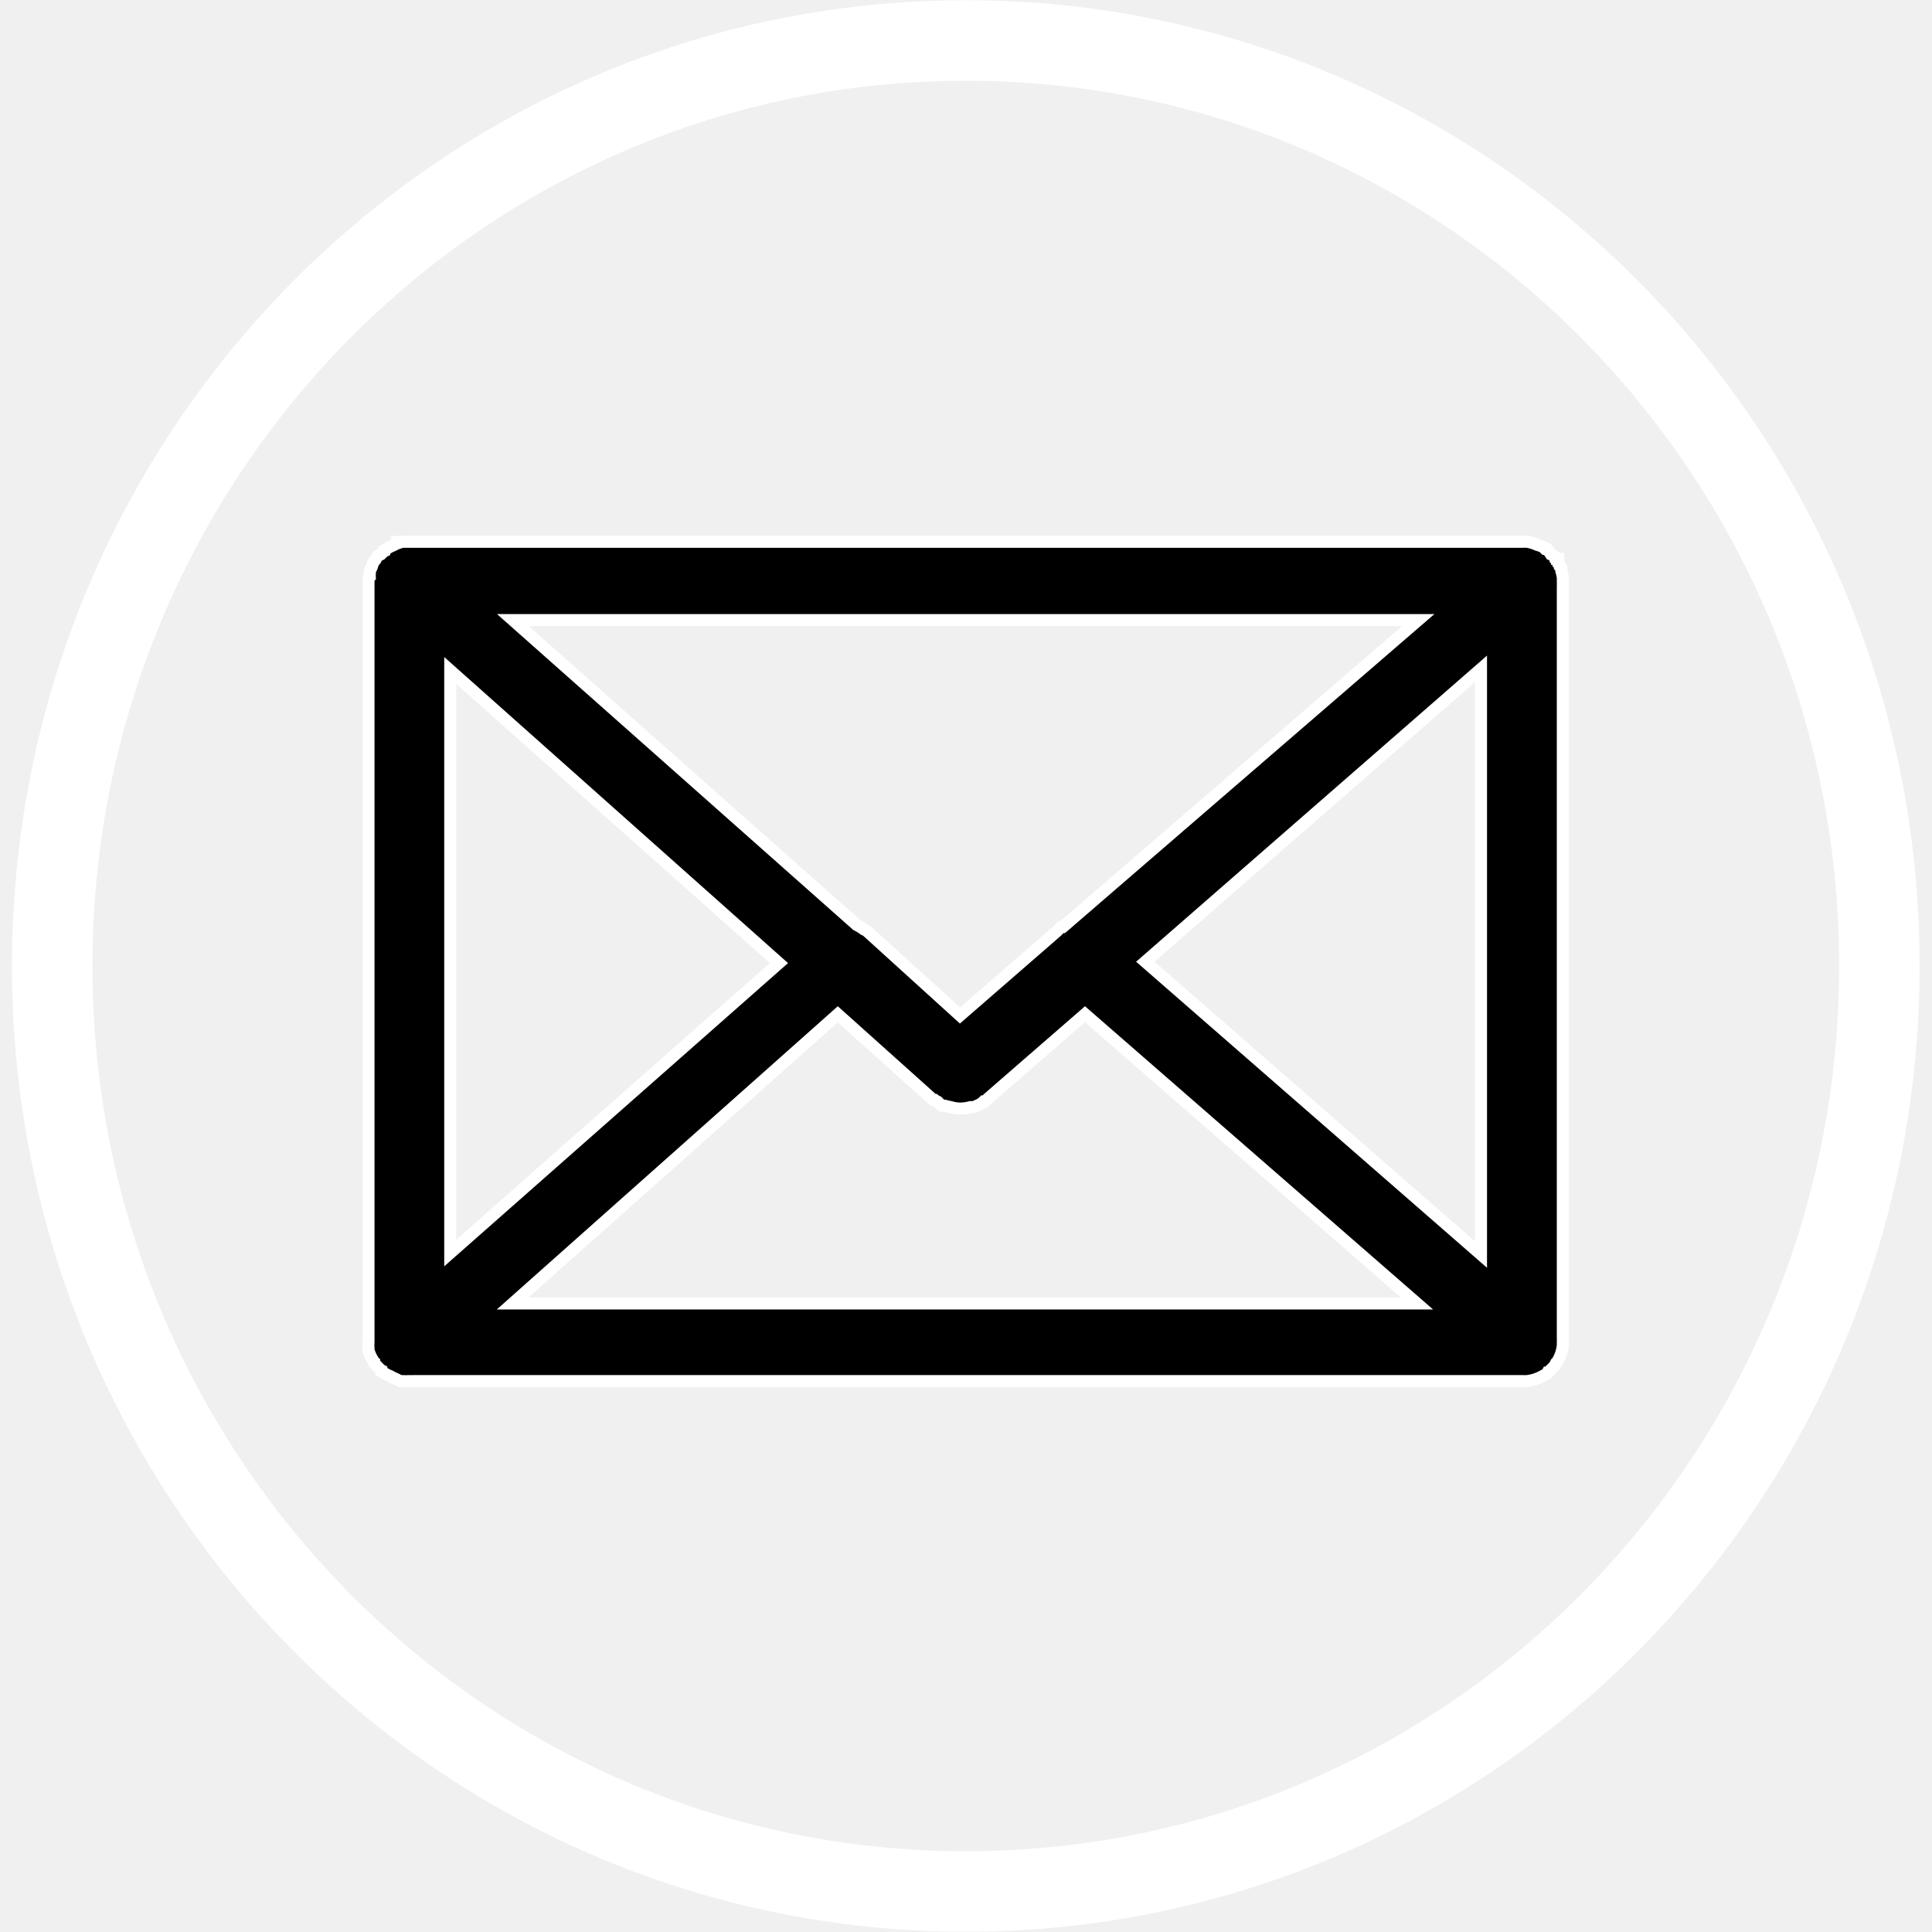
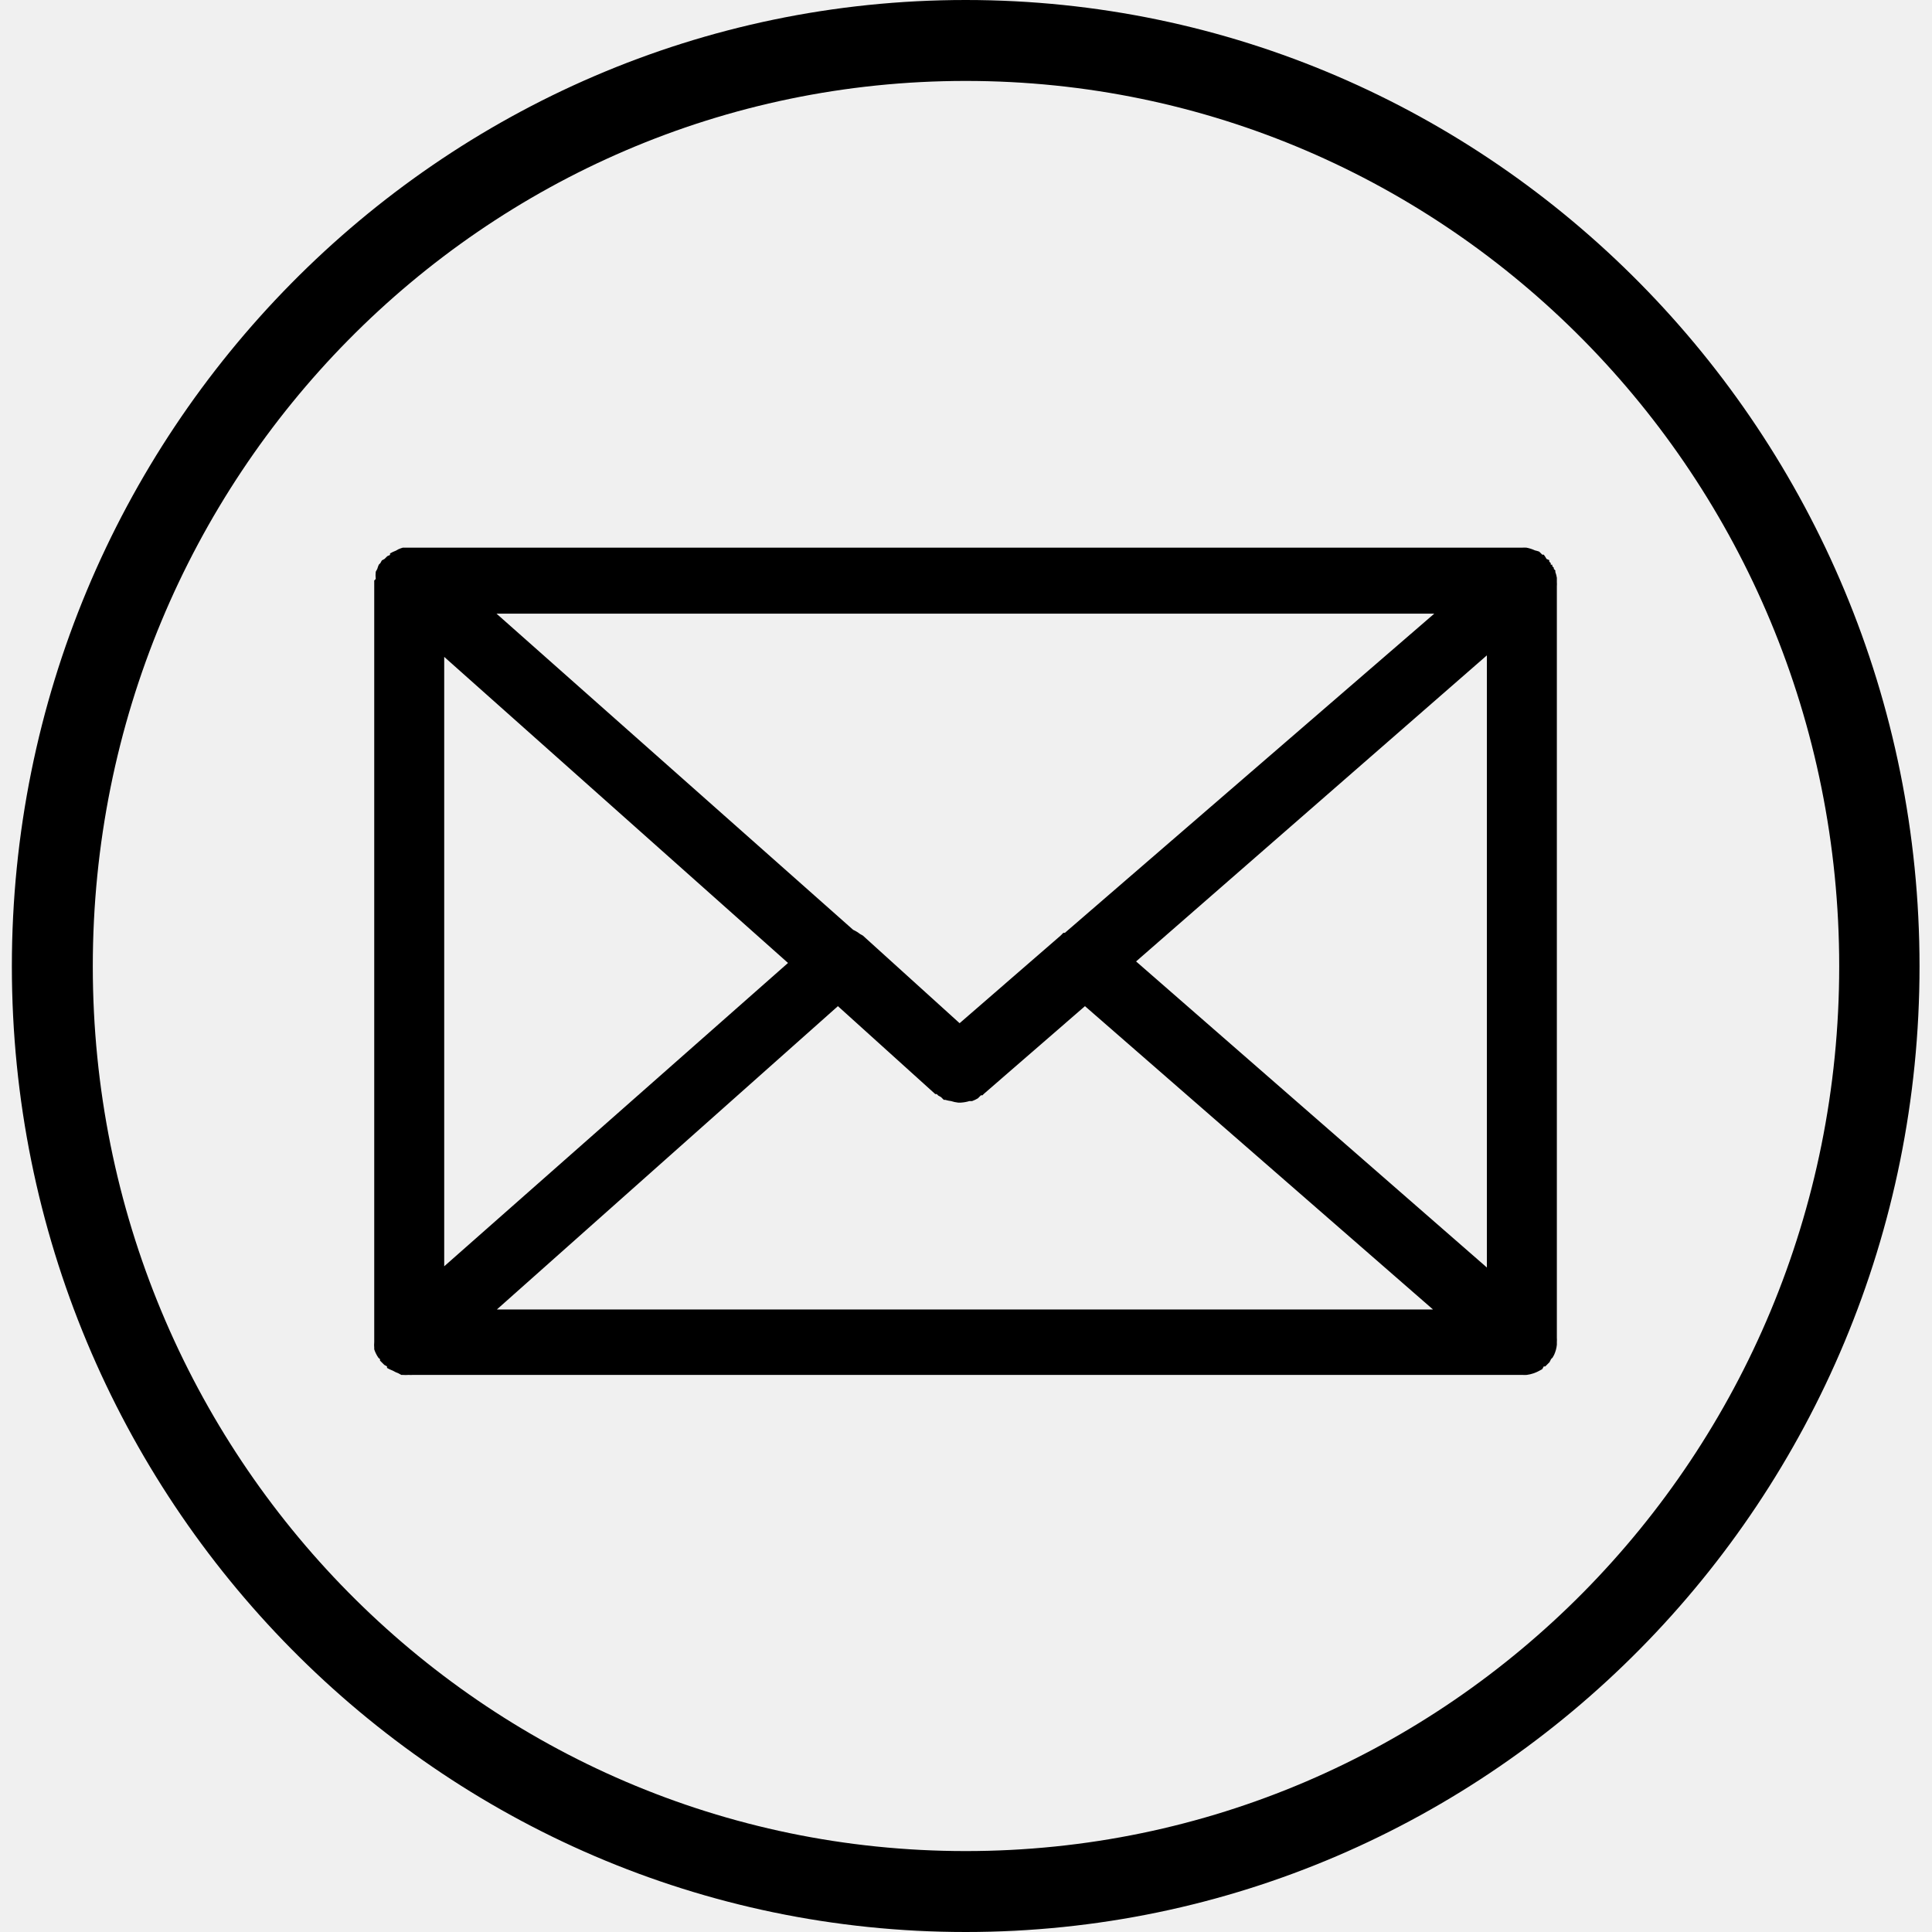
<svg xmlns="http://www.w3.org/2000/svg" width="24" height="24" version="1.1" viewBox="0 0 6.35 6.35">
-   <g transform="matrix(.26458 0 0 .26458 -44.466 -6.5205e-6)" stroke="#fff">
-     <ellipse cx="180.06" cy="12" rx="11.349" ry="11.497" fill="none" stroke-linecap="round" stroke-linejoin="round" style="paint-order:stroke fill markers" />
-     <path d="m178.47 12.5-4.236 3.767h11.631l-4.324-3.767-1.253 1.089a0.429 0.412 0 0 1-0.018 0.018 0.429 0.412 0 0 1-0.018 0 0.429 0.412 0 0 1-0.018 0.018 0.429 0.412 0 0 1-0.018 0.018 0.429 0.412 0 0 1-0.071 0.035 0.429 0.412 0 0 1-0.035 0 0.429 0.412 0 0 1-0.106 0.018 0.429 0.412 0 0 1-0.035 0 0.429 0.412 0 0 1-0.088-0.018 0.429 0.412 0 0 1-0.071-0.017 0.429 0.412 0 0 1-0.018 0 0.429 0.412 0 0 1-0.035-0.035 0.429 0.412 0 0 1-0.035-0.018 0.429 0.412 0 0 1-0.018-0.018h-0.018zm-4.889-4.338v7.569l4.271-3.767zm12.954-0.018-4.359 3.803 4.359 3.802zm-12.301-0.518 4.43 3.928a0.429 0.412 0 0 1 0.088 0.054l0.035 0.018 1.2 1.089 1.253-1.089 0.035-0.035a0.429 0.412 0 0 1 0.018 0l4.589-3.963h-11.648zm-1.165-0.821a0.429 0.412 0 0 1 0.035 0 0.429 0.412 0 0 1 0.035 0 0.429 0.412 0 0 1 0.018 0 0.429 0.412 0 0 1 0.035 0h13.784a0.429 0.412 0 0 1 0.053 0 0.429 0.412 0 0 1 0.106 0.035 0.429 0.412 0 0 1 0.053 0.017 0.429 0.412 0 0 1 0.018 0.018 0.429 0.412 0 0 1 0.018 0.018 0.429 0.412 0 0 1 0.018 0 0.429 0.412 0 0 1 0.035 0.053 0.429 0.412 0 0 1 0.035 0.017 0.429 0.412 0 0 1 0 0.018 0.429 0.412 0 0 1 0.018 0.018 0.429 0.412 0 0 1 0 0.018 0.429 0.412 0 0 1 0.018 0 0.429 0.412 0 0 1 0 0.018 0.429 0.412 0 0 1 0.018 0.018 0.429 0.412 0 0 1 0 0.017 0.429 0.412 0 0 1 0.018 0.018 0.429 0.412 0 0 1 0 0.018 0.429 0.412 0 0 1 0.018 0.072 0.429 0.412 0 0 1 0 0.035 0.429 0.412 0 0 1 0 0.018 0.429 0.412 0 0 1 0 0.053v9.337a0.429 0.412 0 0 1 0 0.054 0.429 0.412 0 0 1 0 0.035 0.429 0.412 0 0 1-0.035 0.124 0.429 0.412 0 0 1-0.018 0.035 0.429 0.412 0 0 1-0.018 0.018 0.429 0.412 0 0 1-0.018 0.036 0.429 0.412 0 0 1-0.035 0.035 0.429 0.412 0 0 1-0.018 0.018 0.429 0.412 0 0 1-0.018 0 0.429 0.412 0 0 1-0.018 0.035 0.429 0.412 0 0 1-0.035 0.018 0.429 0.412 0 0 1-0.159 0.053 0.429 0.412 0 0 1-0.053 0h-13.784a0.429 0.412 0 0 1-0.053 0 0.429 0.412 0 0 1-0.071 0 0.429 0.412 0 0 1-0.018 0 0.429 0.412 0 0 1-0.035-0.018 0.429 0.412 0 0 1-0.071-0.035 0.429 0.412 0 0 1-0.071-0.035 0.429 0.412 0 0 1 0-0.018 0.429 0.412 0 0 1-0.035-0.018 0.429 0.412 0 0 1-0.035-0.035 0.429 0.412 0 0 1-0.018-0.018 0.429 0.412 0 0 1 0-0.018 0.429 0.412 0 0 1-0.018-0.017 0.429 0.412 0 0 1-0.053-0.107 0.429 0.412 0 0 1 0-0.018 0.429 0.412 0 0 1 0-0.072v-0.017a0.429 0.412 0 0 1 0-0.035v-9.39a0.429 0.412 0 0 1 0-0.018 0.429 0.412 0 0 1 0.018-0.018 0.429 0.412 0 0 1 0-0.089 0.429 0.412 0 0 1 0.018-0.035 0.429 0.412 0 0 1 0.018-0.053 0.429 0.412 0 0 1 0.018-0.018 0.429 0.412 0 0 1 0.018-0.035 0.429 0.412 0 0 1 0.035-0.018 0.429 0.412 0 0 1 0.035-0.035 0.429 0.412 0 0 1 0.035-0.017 0.429 0.412 0 0 1 0-0.018 0.429 0.412 0 0 1 0.071-0.035 0.429 0.412 0 0 1 0.035-0.018 0.429 0.412 0 0 1 0.053-0.018z" stroke-width=".3" style="paint-order:markers stroke fill" />
-   </g>
+   <path d="m3.174 0c-1.731 0-3.135 1.425-3.135 3.176 0 1.751 1.404 3.174 3.135 3.174 1.731 0 3.135-1.423 3.135-3.174 0-1.751-1.404-3.176-3.135-3.176zm0 0.266c1.586 0 2.871 1.301 2.871 2.91 0 1.609-1.285 2.908-2.871 2.908-1.586 0-2.869-1.299-2.869-2.908 0-1.609 1.283-2.91 2.869-2.91z" color="#000000" style="-inkscape-stroke:none;paint-order:stroke fill markers" />
+   <path d="m2.754 3.307-1.121 0.997h3.077l-1.144-0.997-0.332 0.288a0.114 0.109 0 0 1-0.005 0.005 0.114 0.109 0 0 1-0.005 0 0.114 0.109 0 0 1-0.005 0.005 0.114 0.109 0 0 1-0.005 0.005 0.114 0.109 0 0 1-0.019 0.009 0.114 0.109 0 0 1-0.009 0 0.114 0.109 0 0 1-0.028 0.005 0.114 0.109 0 0 1-0.009 0 0.114 0.109 0 0 1-0.023-0.005 0.114 0.109 0 0 1-0.019-0.004 0.114 0.109 0 0 1-0.005 0 0.114 0.109 0 0 1-0.009-0.009 0.114 0.109 0 0 1-0.009-0.005 0.114 0.109 0 0 1-0.005-0.005h-0.005zm-1.294-1.148v2.003l1.13-0.997zm3.427-0.005-1.153 1.006 1.153 1.006zm-3.255-0.137 1.172 1.039a0.114 0.109 0 0 1 0.023 0.014l0.009 0.005 0.318 0.288 0.332-0.288 0.009-0.009a0.114 0.109 0 0 1 0.005 0l1.214-1.049h-3.082zm-0.308-0.217a0.114 0.109 0 0 1 0.009 0 0.114 0.109 0 0 1 0.009 0 0.114 0.109 0 0 1 0.005 0 0.114 0.109 0 0 1 0.009 0h3.647a0.114 0.109 0 0 1 0.014 0 0.114 0.109 0 0 1 0.028 0.009 0.114 0.109 0 0 1 0.014 0.004 0.114 0.109 0 0 1 0.005 0.005 0.114 0.109 0 0 1 0.005 0.005 0.114 0.109 0 0 1 0.005 0 0.114 0.109 0 0 1 0.009 0.014 0.114 0.109 0 0 1 0.009 0.004 0.114 0.109 0 0 1 0 0.005 0.114 0.109 0 0 1 0.005 0.005 0.114 0.109 0 0 1 0 0.005 0.114 0.109 0 0 1 0.005 0 0.114 0.109 0 0 1 0 0.005 0.114 0.109 0 0 1 0.005 0.005 0.114 0.109 0 0 1 0 0.004 0.114 0.109 0 0 1 0.005 0.005 0.114 0.109 0 0 1 0 0.005 0.114 0.109 0 0 1 0.005 0.019 0.114 0.109 0 0 1 0 0.009 0.114 0.109 0 0 1 0 0.005 0.114 0.109 0 0 1 0 0.014v2.47a0.114 0.109 0 0 1 0 0.014 0.114 0.109 0 0 1 0 0.009 0.114 0.109 0 0 1-0.009 0.033 0.114 0.109 0 0 1-0.005 0.009 0.114 0.109 0 0 1-0.005 0.005 0.114 0.109 0 0 1-0.005 0.01 0.114 0.109 0 0 1-0.009 0.009 0.114 0.109 0 0 1-0.005 0.005 0.114 0.109 0 0 1-0.005 0 0.114 0.109 0 0 1-0.005 0.009 0.114 0.109 0 0 1-0.009 0.005 0.114 0.109 0 0 1-0.042 0.014 0.114 0.109 0 0 1-0.014 0h-3.647a0.114 0.109 0 0 1-0.014 0 0.114 0.109 0 0 1-0.019 0 0.114 0.109 0 0 1-0.005 0 0.114 0.109 0 0 1-0.009-0.005 0.114 0.109 0 0 1-0.019-0.009 0.114 0.109 0 0 1-0.019-0.009 0.114 0.109 0 0 1 0-0.005 0.114 0.109 0 0 1-0.009-0.005 0.114 0.109 0 0 1-0.009-0.009 0.114 0.109 0 0 1-0.005-0.005 0.114 0.109 0 0 1 0-0.005 0.114 0.109 0 0 1-0.005-0.004 0.114 0.109 0 0 1-0.014-0.028 0.114 0.109 0 0 1 0-0.005 0.114 0.109 0 0 1 0-0.019v-0.004a0.114 0.109 0 0 1 0-0.009v-2.485a0.114 0.109 0 0 1 0-0.005 0.114 0.109 0 0 1 0.005-0.005 0.114 0.109 0 0 1 0-0.024 0.114 0.109 0 0 1 0.005-0.009 0.114 0.109 0 0 1 0.005-0.014 0.114 0.109 0 0 1 0.005-0.005 0.114 0.109 0 0 1 0.005-0.009 0.114 0.109 0 0 1 0.009-0.005 0.114 0.109 0 0 1 0.009-0.009 0.114 0.109 0 0 1 0.009-0.004 0.114 0.109 0 0 1 0-0.005 0.114 0.109 0 0 1 0.019-0.009 0.114 0.109 0 0 1 0.009-0.005 0.114 0.109 0 0 1 0.014-0.005z" stroke-width=".079" style="paint-order:markers stroke fill" />
</svg>
